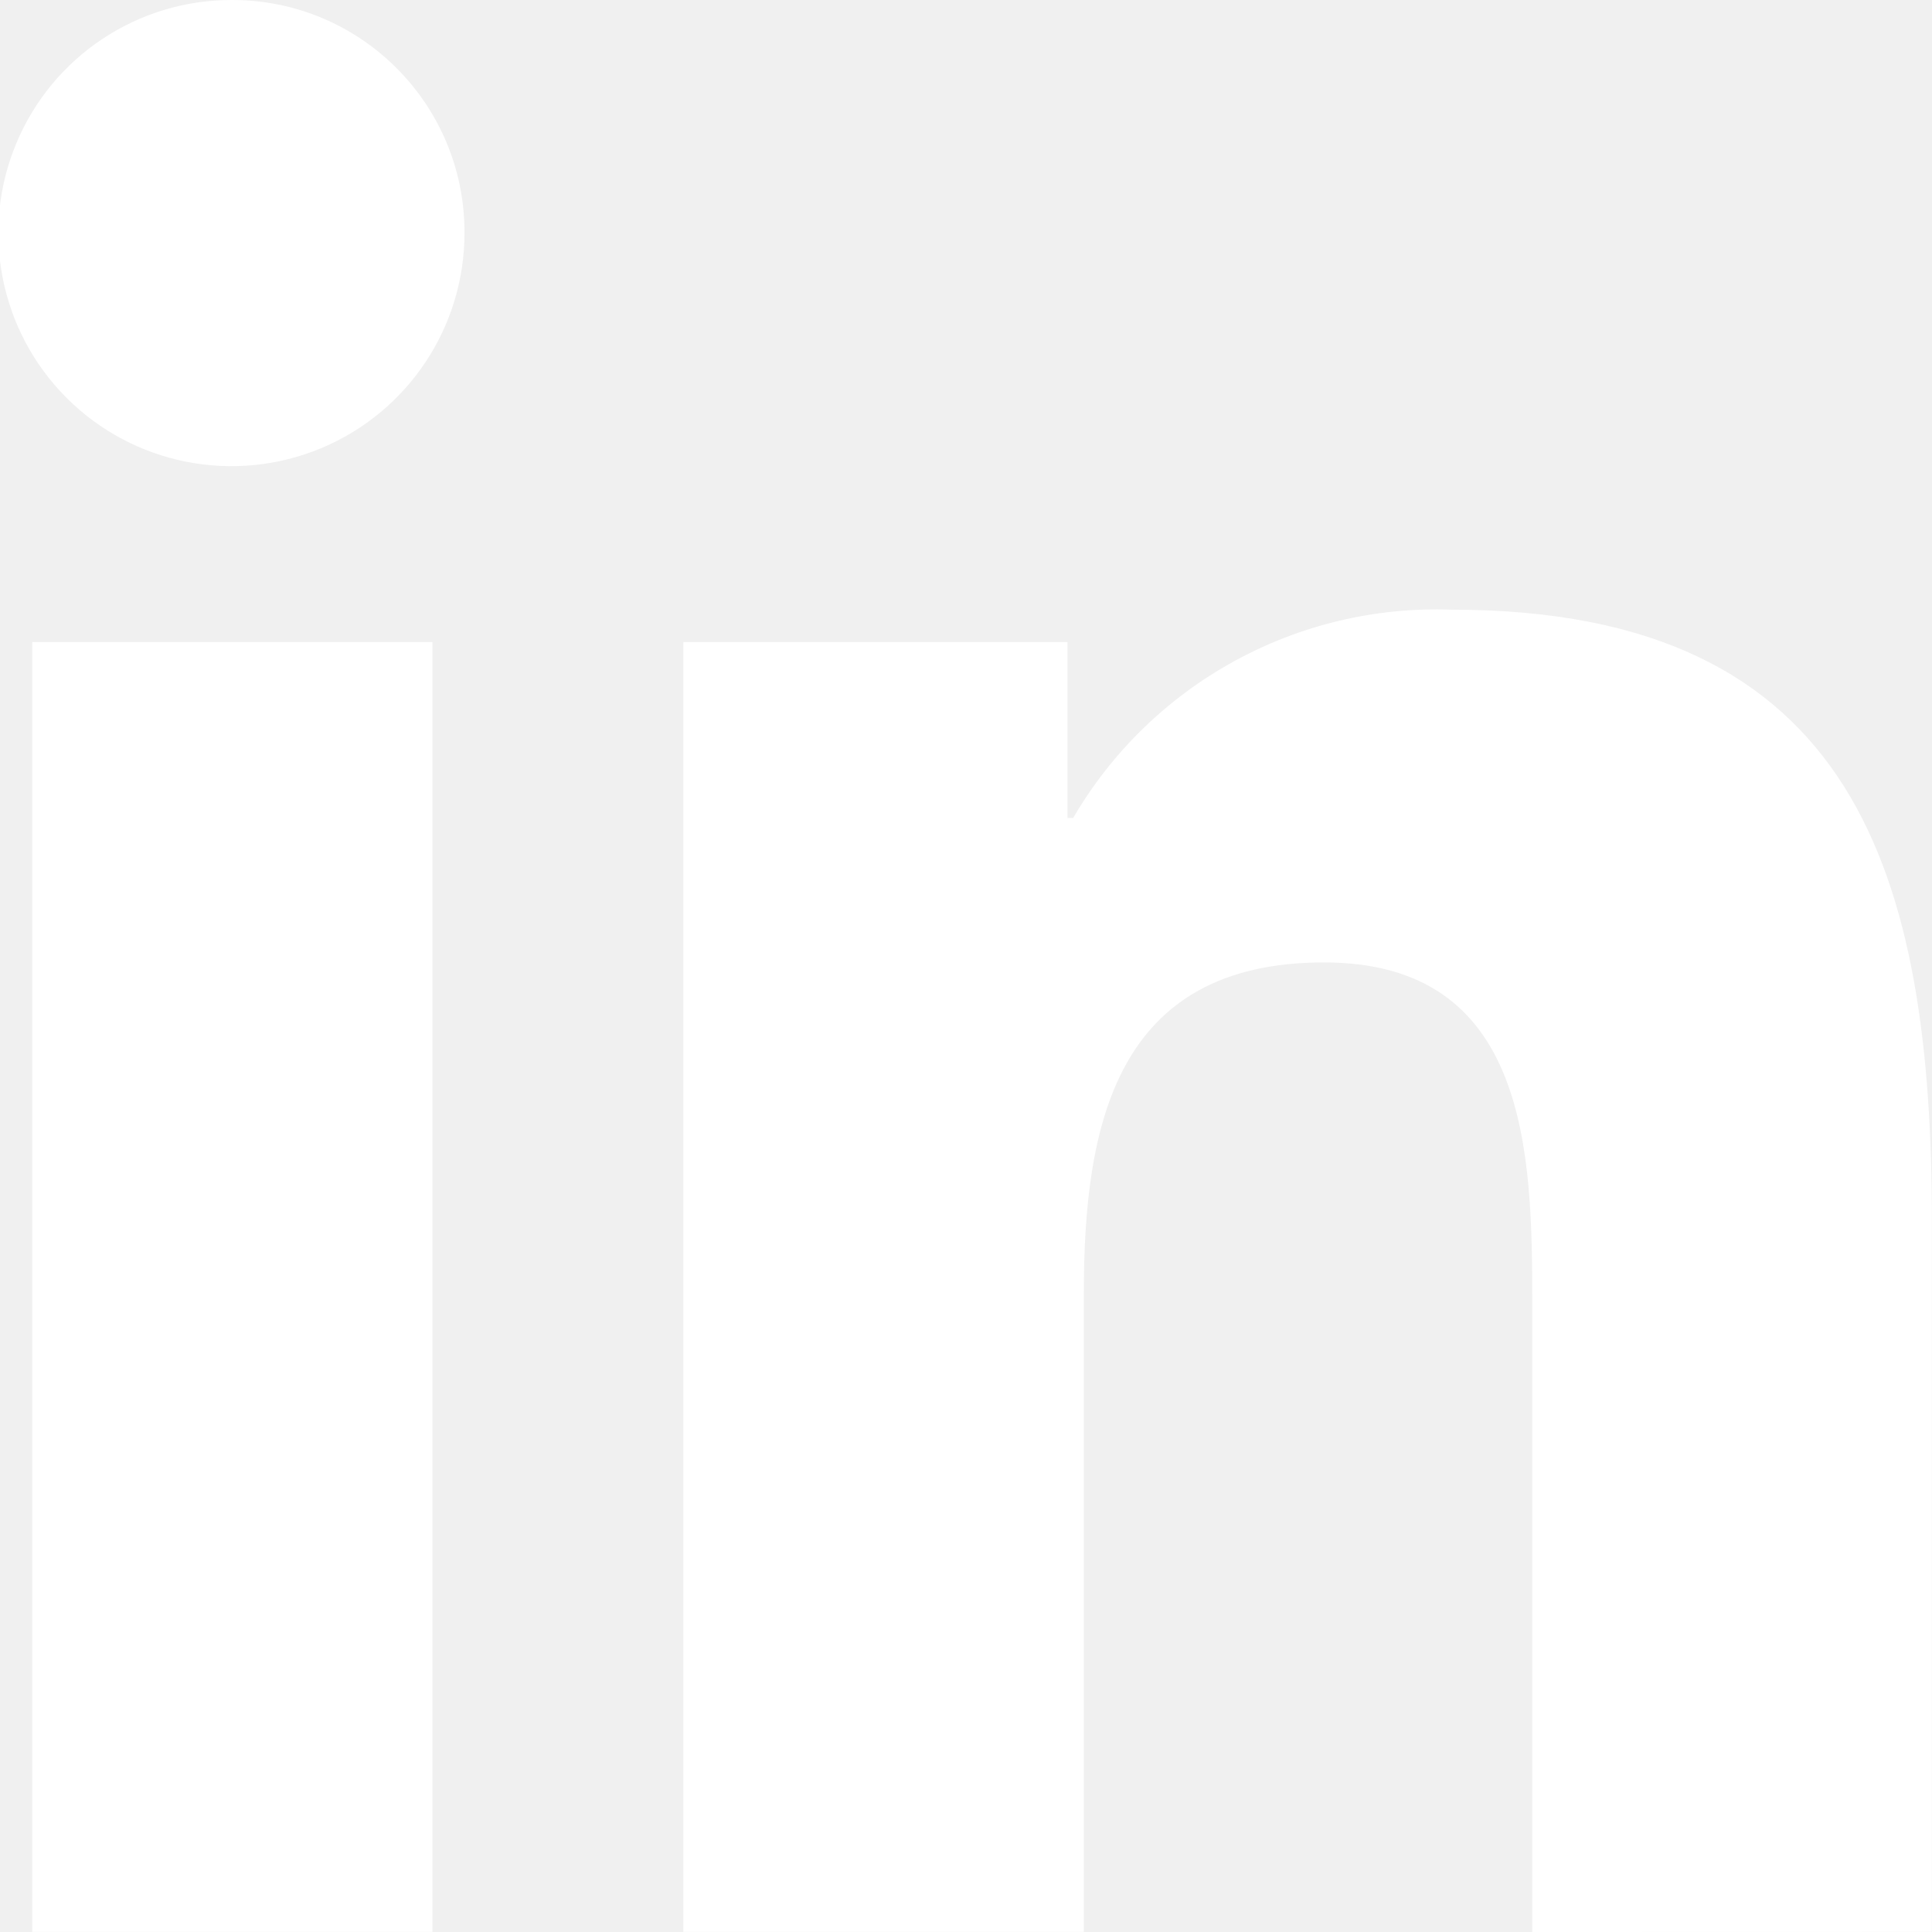
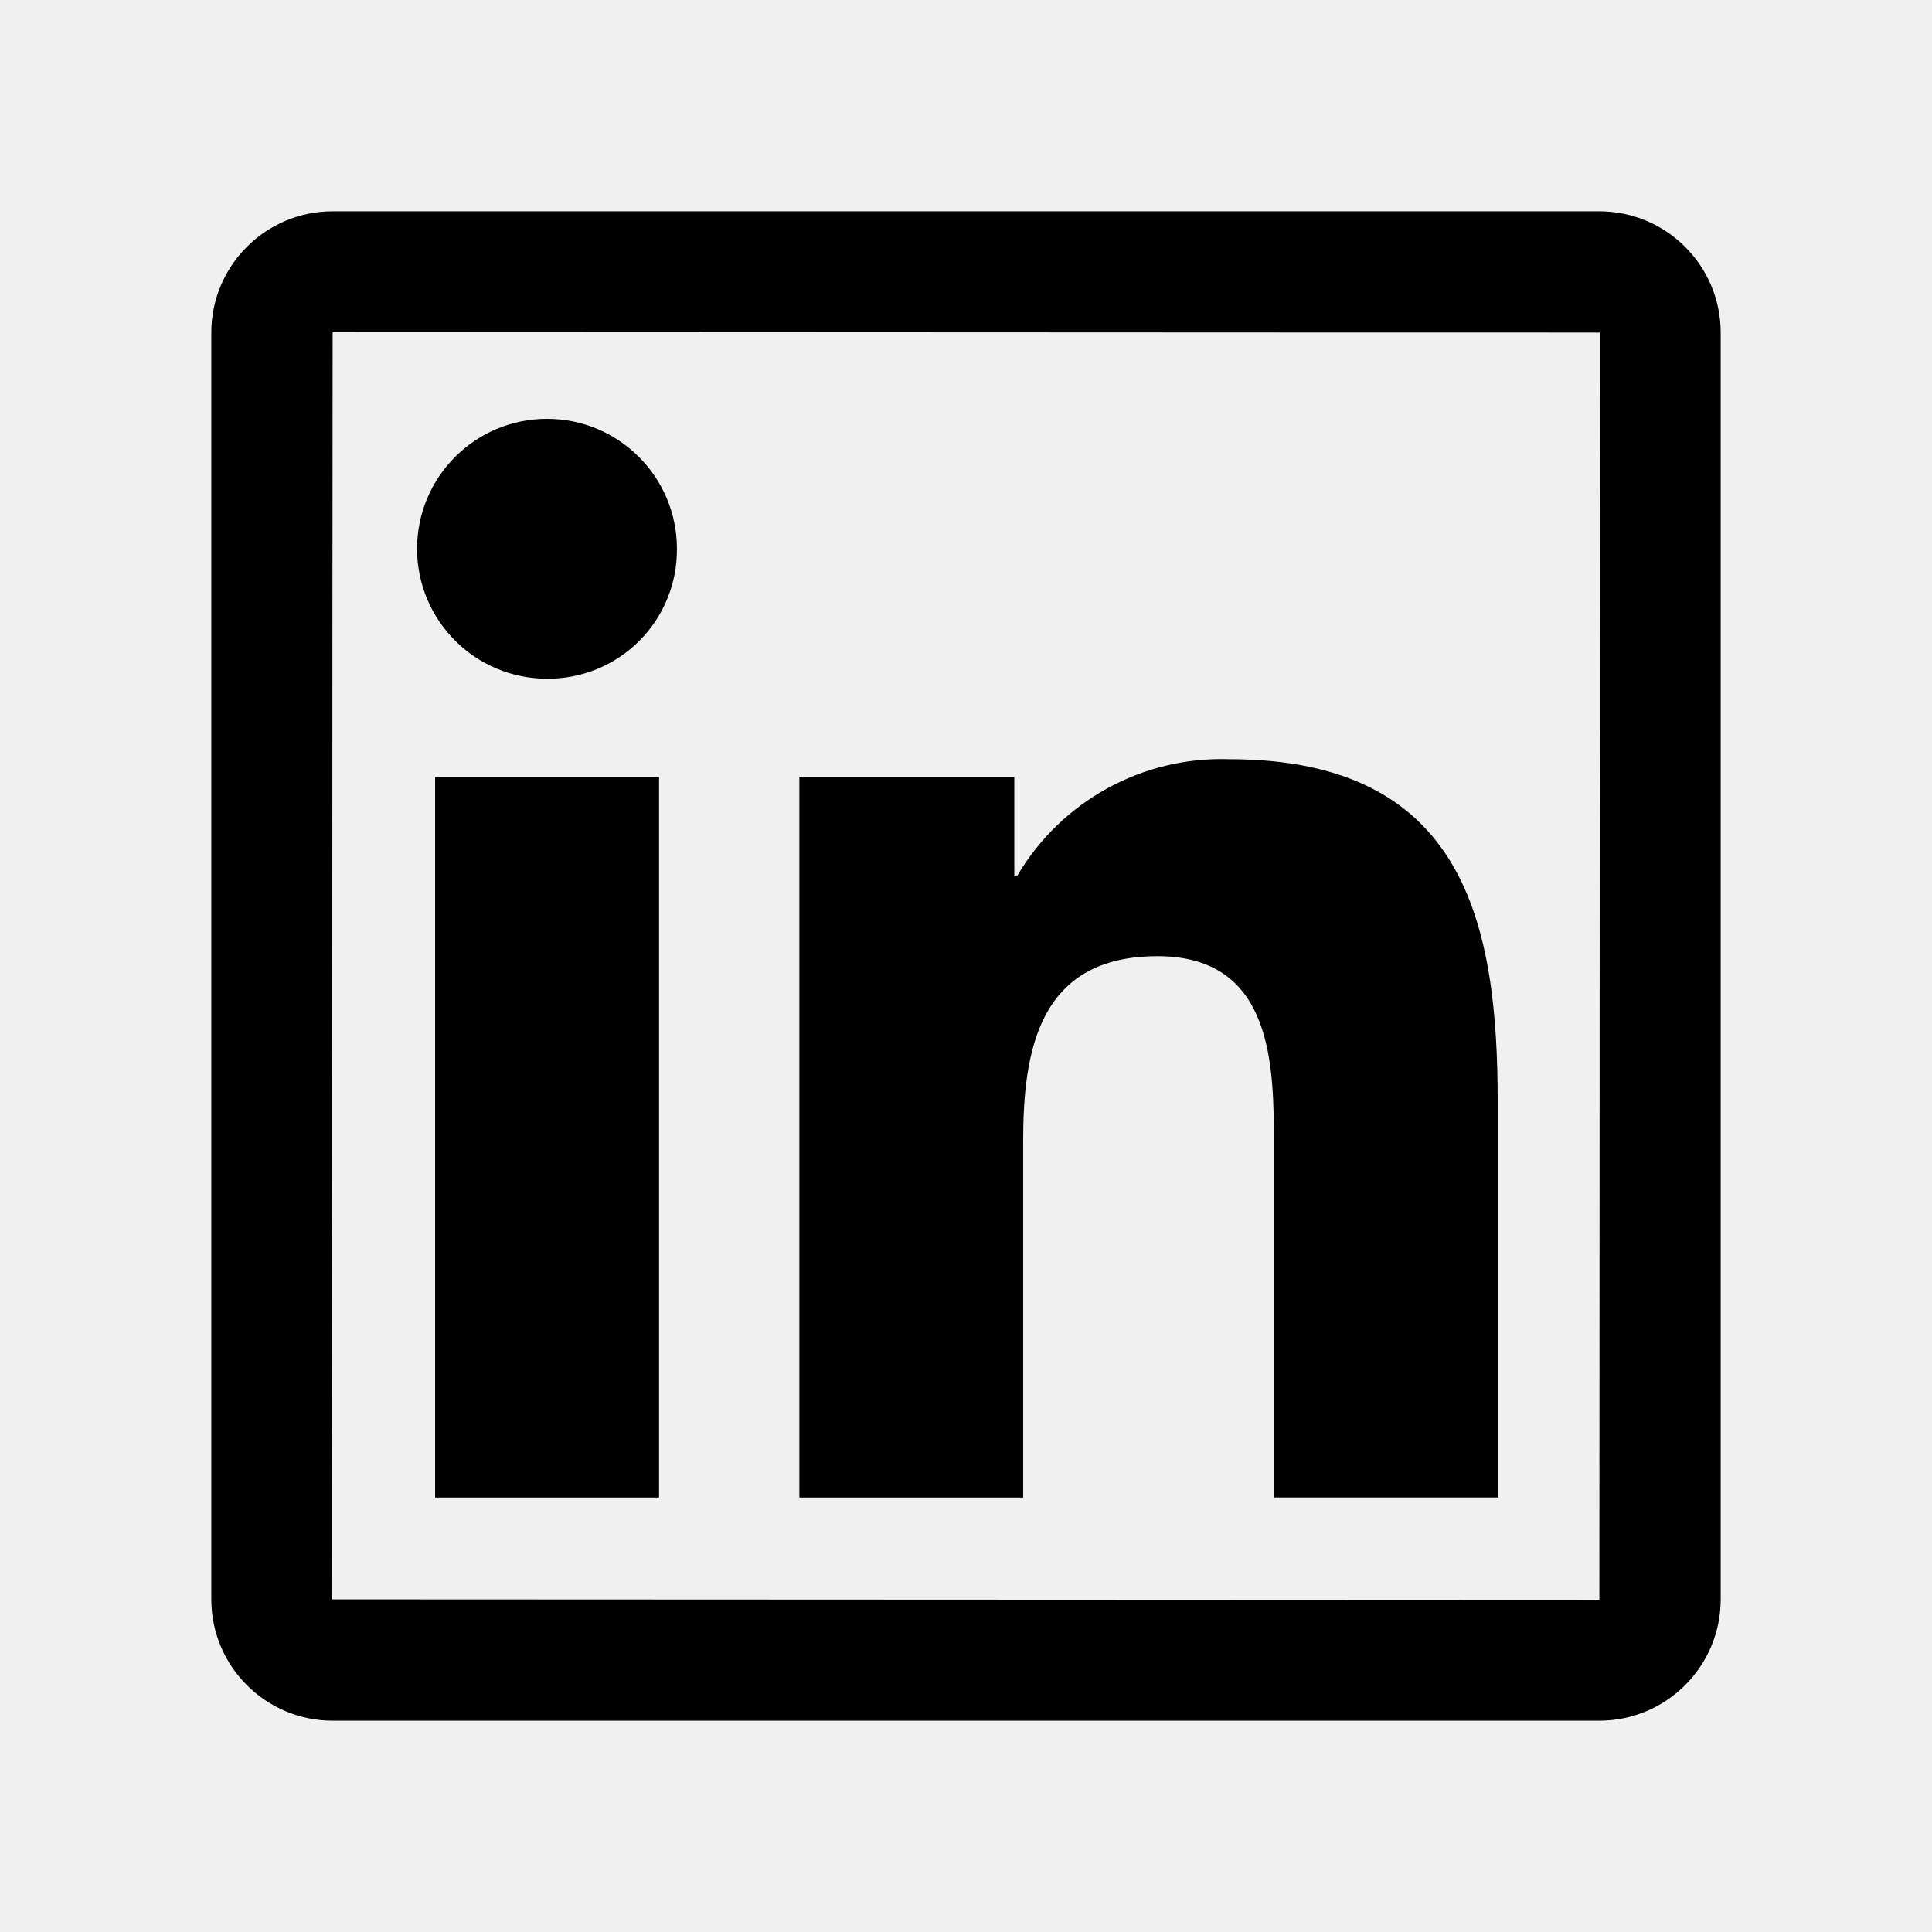
- <svg xmlns="http://www.w3.org/2000/svg" width="20.797" height="20.797" viewBox="0 0 20.797 20.797">
+ <svg xmlns="http://www.w3.org/2000/svg" width="24" height="24" viewBox="0 0 24 24">
  <defs>
-     <style>.a{fill:#fff;}</style>
+     <clipPath id="clip-path">
+       <rect id="icon_outlined_brand-and-logos_linkedin_clip_mask_" data-name="icon/outlined/brand-and-logos/linkedin (clip mask)" width="24" height="24" transform="translate(-0.001)" fill="none" />
+     </clipPath>
  </defs>
-   <path class="a" d="M21.924,21.807h.005V14.179c0-3.731-.8-6.605-5.165-6.605a4.528,4.528,0,0,0-4.079,2.242h-.061V7.922H8.489V21.807H12.8V14.932c0-1.81.343-3.561,2.585-3.561,2.209,0,2.242,2.066,2.242,3.677v6.76Z" transform="translate(-1.133 -1.011)" />
-   <path class="a" d="M.4,7.977H4.708V21.861H.4Z" transform="translate(-0.053 -1.065)" />
-   <path class="a" d="M2.5,0a2.509,2.509,0,1,0,2.5,2.5A2.5,2.5,0,0,0,2.5,0Z" />
+   <g id="icon_outlined_brand-and-logos_linkedin" data-name="icon/outlined/brand-and-logos/linkedin" transform="translate(0)">
+     <rect id="icon_outlined_brand-and-logos_linkedin_clip_mask_2" data-name="icon/outlined/brand-and-logos/linkedin (clip mask)" width="24" height="24" fill="none" />
+     <g id="icon_outlined_brand-and-logos_linkedin-2" data-name="icon/outlined/brand-and-logos/linkedin" transform="translate(0.001)" clip-path="url(#clip-path)">
+       <g id="icon_outlined_brand-and-logos_linkedin_clip_group_" data-name="icon/outlined/brand-and-logos/linkedin (clip group)">
+         <rect id="icon_outlined_brand-and-logos_linkedin_style_" data-name="icon/outlined/brand-and-logos/linkedin (style)" width="24" height="24" transform="translate(-0.001)" fill="none" />
+         <path id="Vector" d="M17.243,18.75H1.507A1.508,1.508,0,0,1,0,17.243V1.507A1.508,1.508,0,0,1,1.507,0H17.243A1.508,1.508,0,0,1,18.75,1.507V17.243A1.508,1.508,0,0,1,17.243,18.75ZM1.507,1.5c0,.071-.005,5.367-.007,15.743.005,0,.017,0,15.743.007,0-.005,0-.017.007-15.744-.014,0-5.311,0-15.744-.006Zm8.578,14.478H7.305V7.029H9.975V8.252h.038a2.943,2.943,0,0,1,2.632-1.446c2.931,0,3.335,2.049,3.335,4.263v4.908H13.2V11.625c0-1,0-2.372-1.446-2.372-1.47,0-1.669,1.161-1.669,2.3v4.428Zm-4.523,0H2.78V7.029H5.562v8.948ZM4.171,5.806A1.614,1.614,0,1,1,5.784,4.193,1.6,1.6,0,0,1,4.171,5.806Z" transform="translate(2.624 2.625)" />
+       </g>
+     </g>
+   </g>
</svg>
